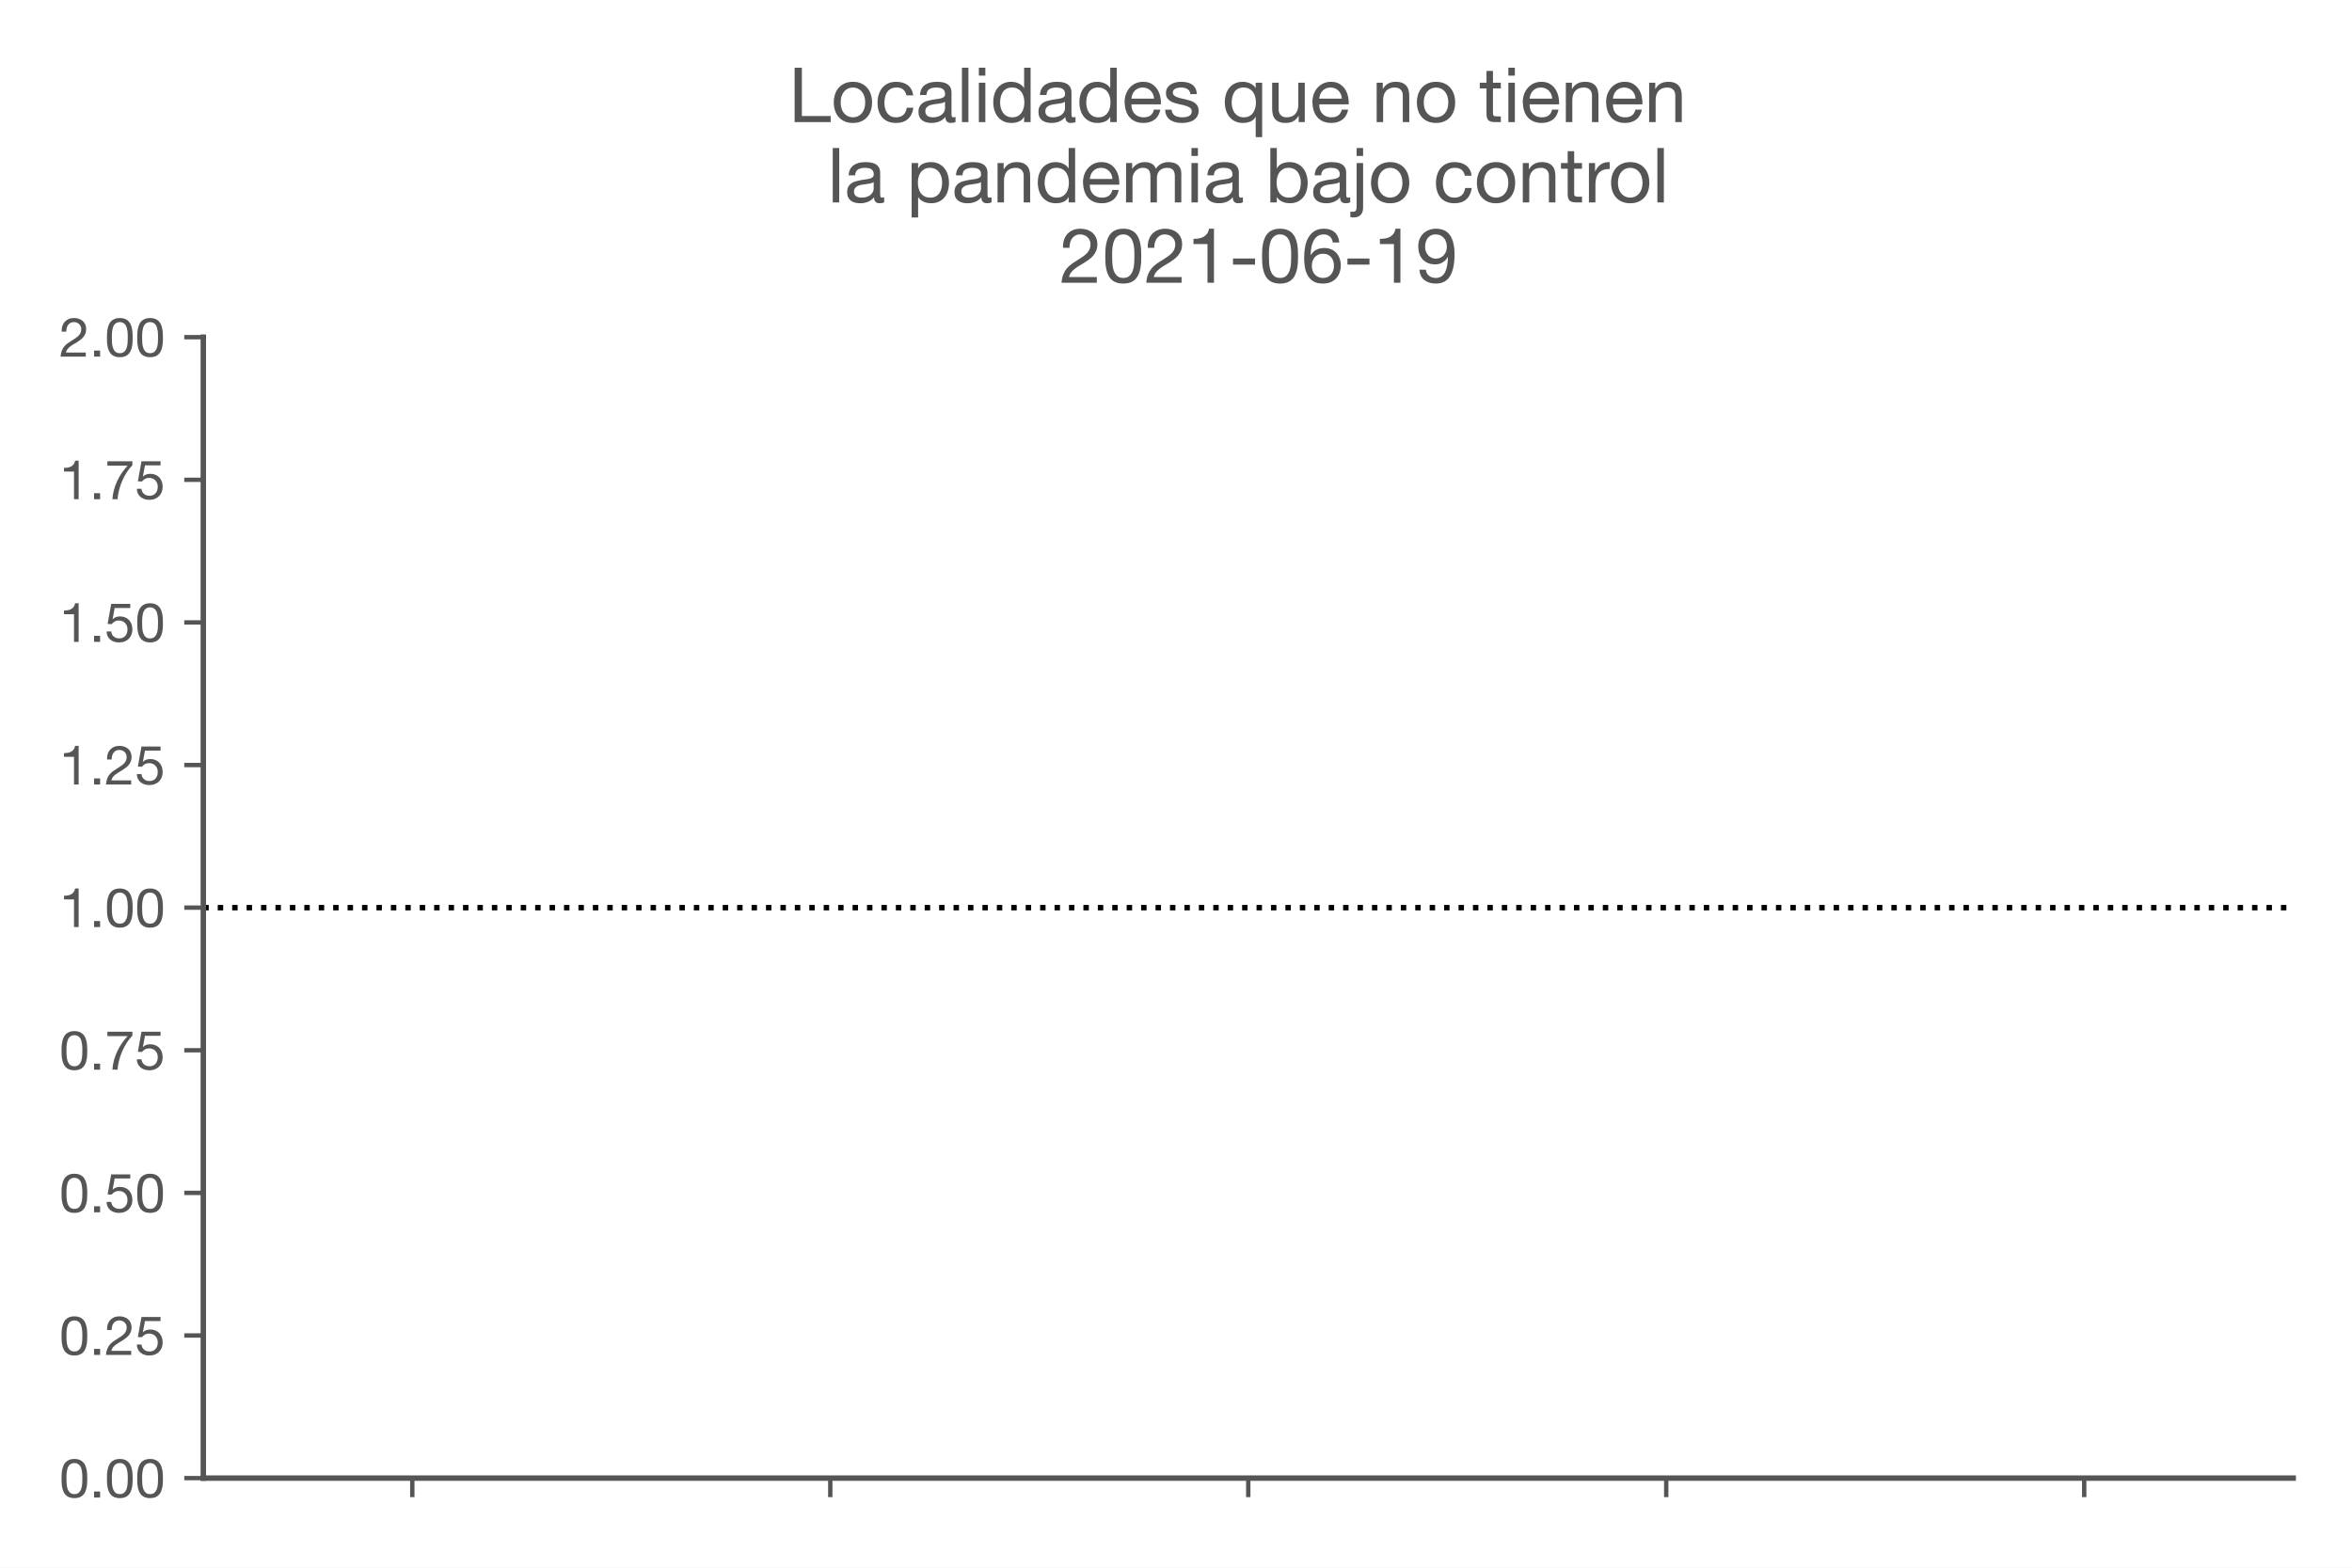
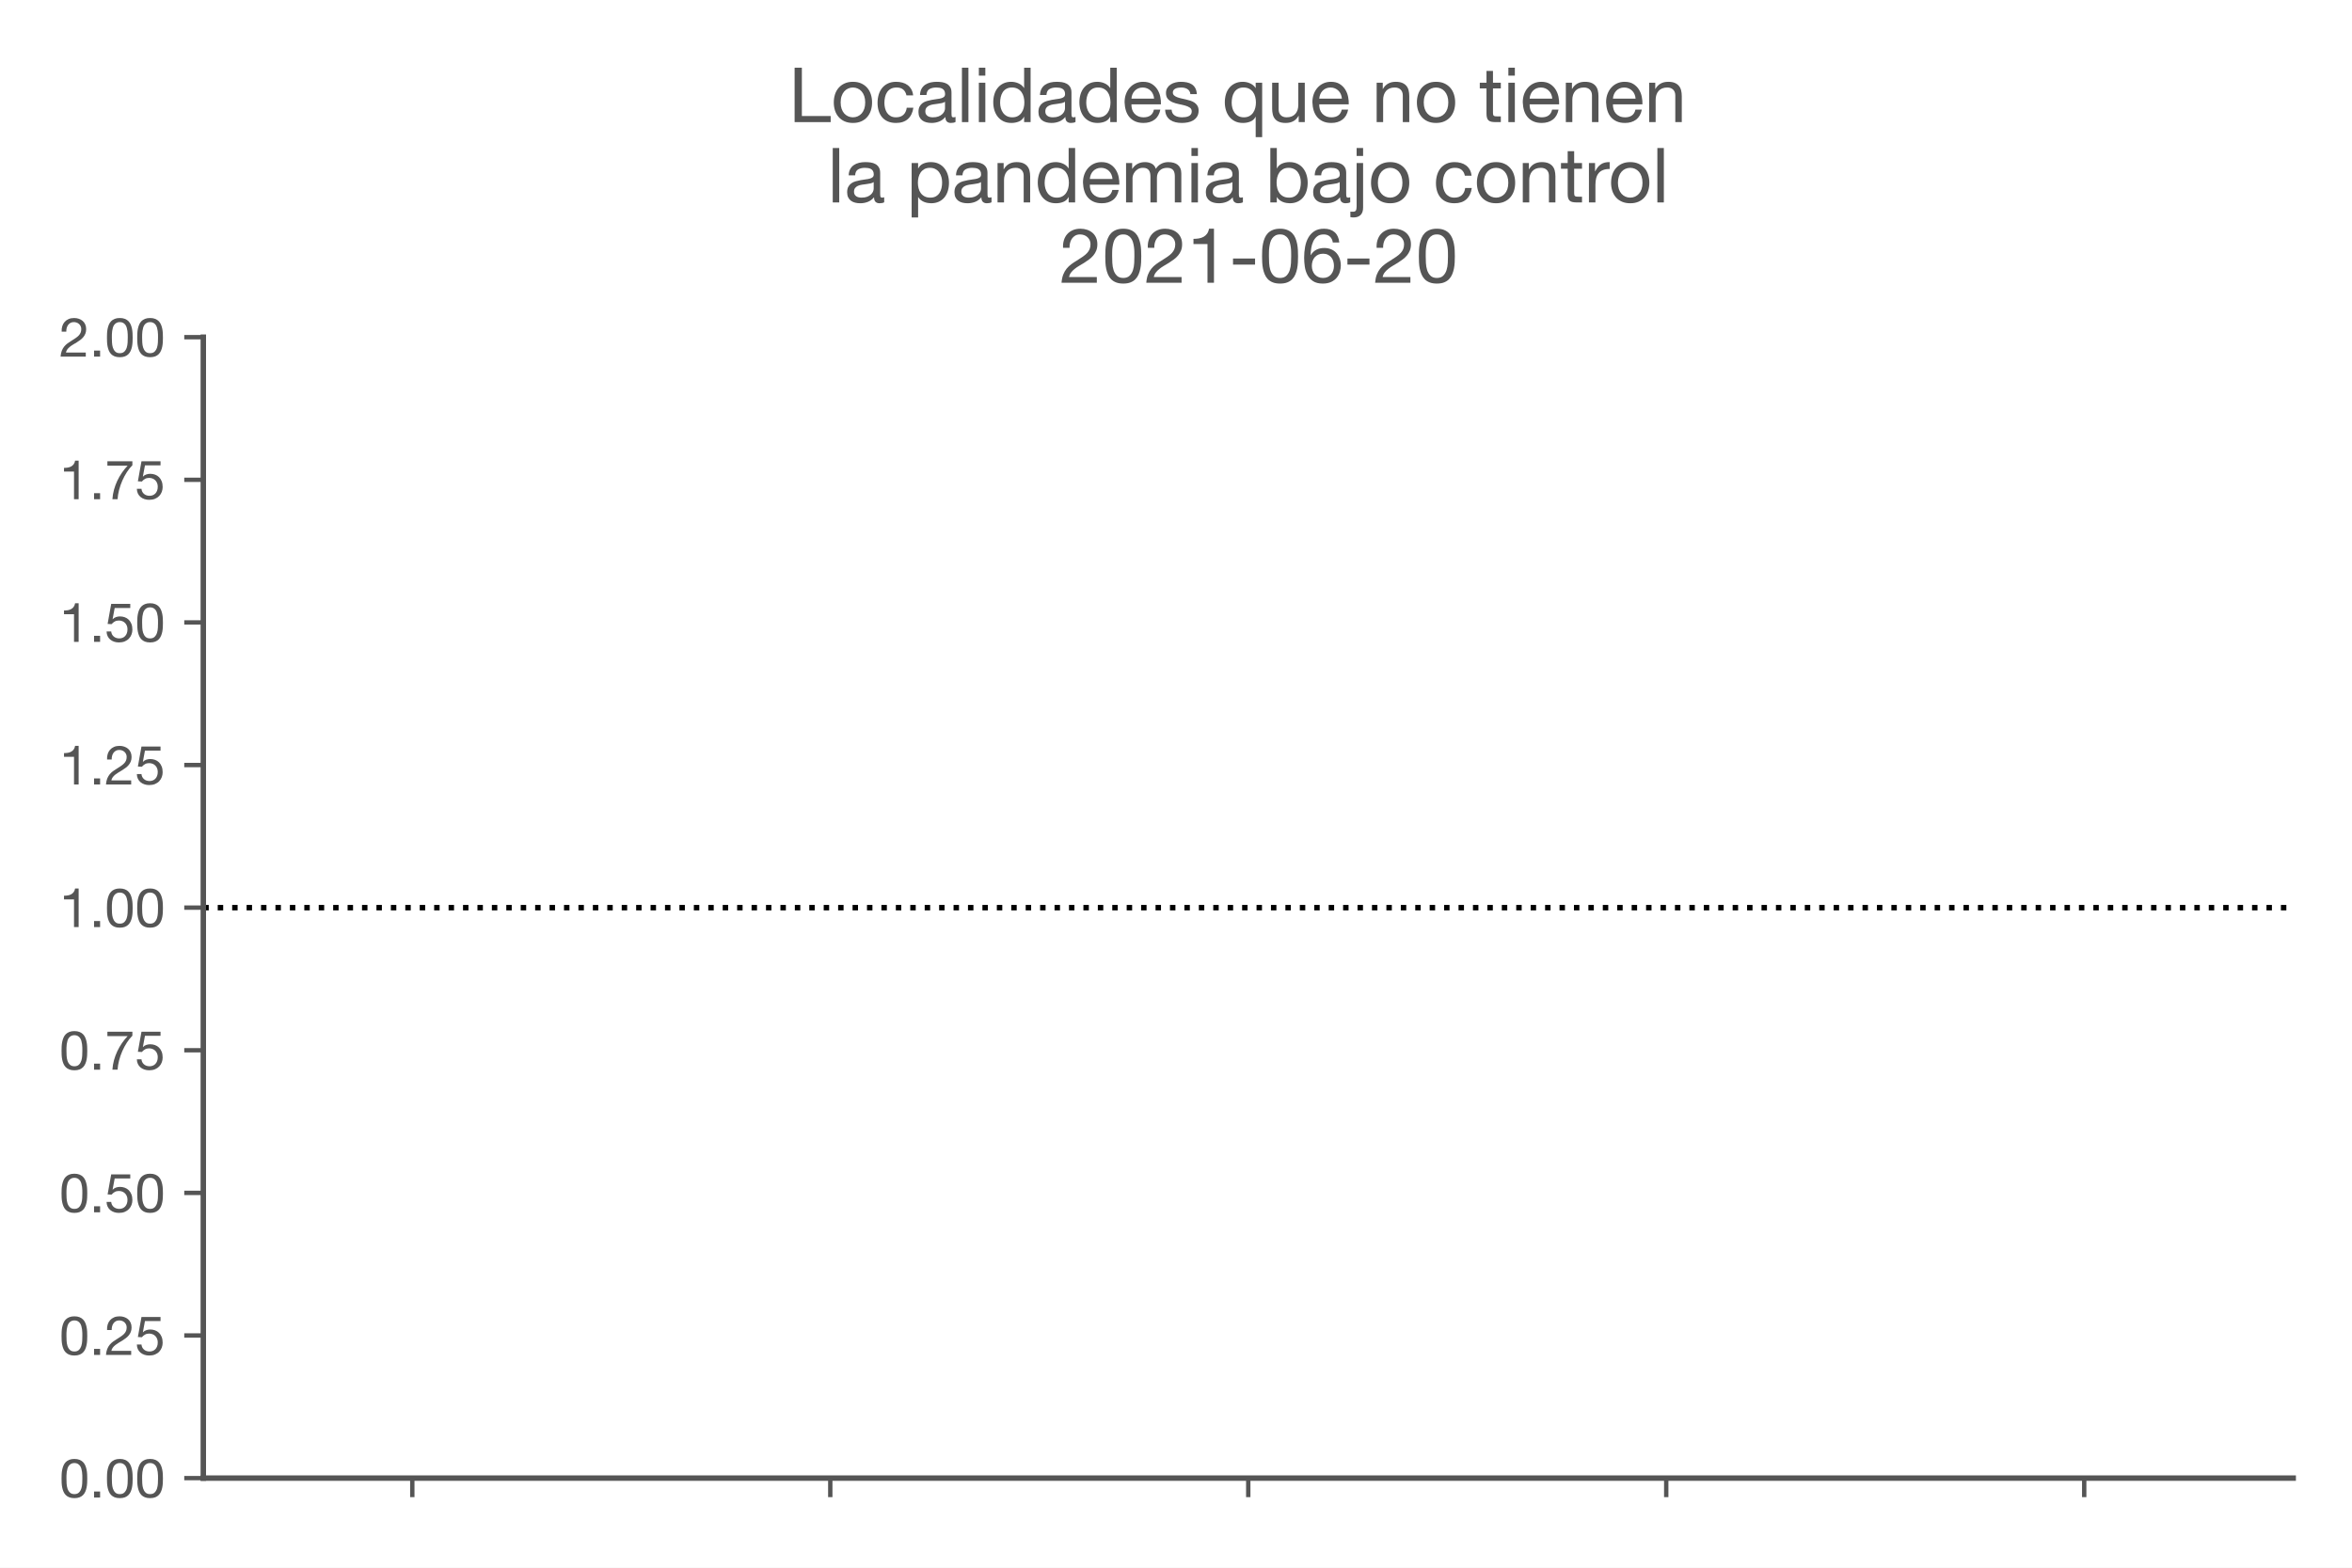
<svg xmlns="http://www.w3.org/2000/svg" xmlns:xlink="http://www.w3.org/1999/xlink" height="288pt" version="1.1" viewBox="0 0 432 288" width="432pt">
  <defs>
    <style type="text/css">*{stroke-linecap:butt;stroke-linejoin:round;}</style>
  </defs>
  <g id="figure_1">
    <g id="patch_1">
      <path d="M 0 288  L 432 288  L 432 0  L 0 0  z " style="fill:#ffffff;" />
    </g>
    <g id="axes_1">
      <g id="patch_2">
        <path d="M 37.343 271.543  L 421.2 271.543  L 421.2 61.943  L 37.343 61.943  z " style="fill:#ffffff;" />
      </g>
      <g id="matplotlib.axis_1">
        <g id="xtick_1">
          <g id="line2d_1">
            <defs>
-               <path d="M 0 0  L 0 3.5  " id="ma38b4e921c" style="stroke:#555555;stroke-width:0.8;" />
+               <path d="M 0 0  L 0 3.5  " id="m08e82fd170" style="stroke:#555555;stroke-width:0.8;" />
            </defs>
            <g>
-               <use style="fill:#555555;stroke:#555555;stroke-width:0.8;" x="75.729" xlink:href="#ma38b4e921c" y="271.543" />
+               <use style="fill:#555555;stroke:#555555;stroke-width:0.8;" x="75.729" xlink:href="#m08e82fd170" y="271.543" />
            </g>
          </g>
        </g>
        <g id="xtick_2">
          <g id="line2d_2">
            <g>
-               <use style="fill:#555555;stroke:#555555;stroke-width:0.8;" x="152.5" xlink:href="#ma38b4e921c" y="271.543" />
+               <use style="fill:#555555;stroke:#555555;stroke-width:0.8;" x="152.5" xlink:href="#m08e82fd170" y="271.543" />
            </g>
          </g>
        </g>
        <g id="xtick_3">
          <g id="line2d_3">
            <g>
-               <use style="fill:#555555;stroke:#555555;stroke-width:0.8;" x="229.271" xlink:href="#ma38b4e921c" y="271.543" />
+               <use style="fill:#555555;stroke:#555555;stroke-width:0.8;" x="229.271" xlink:href="#m08e82fd170" y="271.543" />
            </g>
          </g>
        </g>
        <g id="xtick_4">
          <g id="line2d_4">
            <g>
-               <use style="fill:#555555;stroke:#555555;stroke-width:0.8;" x="306.043" xlink:href="#ma38b4e921c" y="271.543" />
+               <use style="fill:#555555;stroke:#555555;stroke-width:0.8;" x="306.043" xlink:href="#m08e82fd170" y="271.543" />
            </g>
          </g>
        </g>
        <g id="xtick_5">
          <g id="line2d_5">
            <g>
-               <use style="fill:#555555;stroke:#555555;stroke-width:0.8;" x="382.814" xlink:href="#ma38b4e921c" y="271.543" />
+               <use style="fill:#555555;stroke:#555555;stroke-width:0.8;" x="382.814" xlink:href="#m08e82fd170" y="271.543" />
            </g>
          </g>
        </g>
      </g>
      <g id="matplotlib.axis_2">
        <g id="ytick_1">
          <g id="line2d_6">
            <defs>
-               <path d="M 0 0  L -3.5 0  " id="m9f43f89f27" style="stroke:#555555;stroke-width:0.8;" />
+               <path d="M 0 0  L -3.5 0  " id="meeccd63530" style="stroke:#555555;stroke-width:0.8;" />
            </defs>
            <g>
-               <use style="fill:#555555;stroke:#555555;stroke-width:0.8;" x="37.343" xlink:href="#m9f43f89f27" y="271.543" />
+               <use style="fill:#555555;stroke:#555555;stroke-width:0.8;" x="37.343" xlink:href="#meeccd63530" y="271.543" />
            </g>
          </g>
          <g id="text_1">
            <g style="fill:#555555;" transform="translate(10.88504 275.1132)scale(0.1 -0.1)">
              <defs>
                <path d="M 13.203 34.906  Q 13.203 37.5 13.25 40.641  Q 13.297 43.797 13.75 46.938  Q 14.203 50.094 15.047 53.094  Q 15.906 56.094 17.547 58.344  Q 19.203 60.594 21.703 62  Q 24.203 63.406 27.797 63.406  Q 31.406 63.406 33.906 62  Q 36.406 60.594 38.047 58.344  Q 39.703 56.094 40.547 53.094  Q 41.406 50.094 41.844 46.938  Q 42.297 43.797 42.344 40.641  Q 42.406 37.5 42.406 34.906  Q 42.406 30.906 42.156 25.953  Q 41.906 21 40.547 16.641  Q 39.203 12.297 36.203 9.297  Q 33.203 6.297 27.797 6.297  Q 22.406 6.297 19.406 9.297  Q 16.406 12.297 15.047 16.641  Q 13.703 21 13.453 25.953  Q 13.203 30.906 13.203 34.906  z M 4.203 34.797  Q 4.203 30.906 4.391 26.703  Q 4.594 22.5 5.391 18.5  Q 6.203 14.5 7.703 10.953  Q 9.203 7.406 11.797 4.703  Q 14.406 2 18.344 0.453  Q 22.297 -1.094 27.797 -1.094  Q 33.406 -1.094 37.297 0.453  Q 41.203 2 43.797 4.703  Q 46.406 7.406 47.906 10.953  Q 49.406 14.5 50.203 18.5  Q 51 22.5 51.203 26.703  Q 51.406 30.906 51.406 34.797  Q 51.406 38.703 51.203 42.891  Q 51 47.094 50.203 51.094  Q 49.406 55.094 47.906 58.688  Q 46.406 62.297 43.797 65  Q 41.203 67.703 37.25 69.297  Q 33.297 70.906 27.797 70.906  Q 22.297 70.906 18.344 69.297  Q 14.406 67.703 11.797 65  Q 9.203 62.297 7.703 58.688  Q 6.203 55.094 5.391 51.094  Q 4.594 47.094 4.391 42.891  Q 4.203 38.703 4.203 34.797  z " id="HelveticaNeue-48" />
                <path d="M 8.297 11.094  L 8.297 0  L 19.406 0  L 19.406 11.094  z " id="HelveticaNeue-46" />
              </defs>
              <use xlink:href="#HelveticaNeue-48" />
              <use x="55.6" xlink:href="#HelveticaNeue-46" />
              <use x="83.4" xlink:href="#HelveticaNeue-48" />
              <use x="139" xlink:href="#HelveticaNeue-48" />
            </g>
          </g>
        </g>
        <g id="ytick_2">
          <g id="line2d_7">
            <g>
-               <use style="fill:#555555;stroke:#555555;stroke-width:0.8;" x="37.343" xlink:href="#m9f43f89f27" y="245.343" />
+               <use style="fill:#555555;stroke:#555555;stroke-width:0.8;" x="37.343" xlink:href="#meeccd63530" y="245.343" />
            </g>
          </g>
          <g id="text_2">
            <g style="fill:#555555;" transform="translate(10.88504 248.9132)scale(0.1 -0.1)">
              <defs>
                <path d="M 4.406 45.797  L 12.906 45.797  Q 12.797 49 13.547 52.141  Q 14.297 55.297 16 57.797  Q 17.703 60.297 20.344 61.844  Q 23 63.406 26.703 63.406  Q 29.5 63.406 32 62.5  Q 34.5 61.594 36.344 59.891  Q 38.203 58.203 39.297 55.844  Q 40.406 53.5 40.406 50.594  Q 40.406 46.906 39.25 44.094  Q 38.094 41.297 35.844 38.891  Q 33.594 36.5 30.188 34.141  Q 26.797 31.797 22.297 29  Q 18.594 26.797 15.188 24.297  Q 11.797 21.797 9.094 18.5  Q 6.406 15.203 4.656 10.75  Q 2.906 6.297 2.406 0  L 48.703 0  L 48.703 7.5  L 12.297 7.5  Q 12.906 10.797 14.844 13.344  Q 16.797 15.906 19.547 18.094  Q 22.297 20.297 25.594 22.25  Q 28.906 24.203 32.203 26.203  Q 35.5 28.297 38.594 30.594  Q 41.703 32.906 44.094 35.75  Q 46.5 38.594 47.953 42.188  Q 49.406 45.797 49.406 50.5  Q 49.406 55.5 47.656 59.297  Q 45.906 63.094 42.906 65.641  Q 39.906 68.203 35.844 69.547  Q 31.797 70.906 27.203 70.906  Q 21.594 70.906 17.188 69  Q 12.797 67.094 9.844 63.75  Q 6.906 60.406 5.5 55.797  Q 4.094 51.203 4.406 45.797  z " id="HelveticaNeue-50" />
                <path d="M 47 62.203  L 47 69.703  L 12 69.703  L 5.406 32.906  L 12.703 32.5  Q 15.203 35.5 18.453 37.344  Q 21.703 39.203 25.906 39.203  Q 29.5 39.203 32.453 38  Q 35.406 36.797 37.5 34.641  Q 39.594 32.5 40.75 29.547  Q 41.906 26.594 41.906 23.094  Q 41.906 18.906 40.703 15.75  Q 39.5 12.594 37.453 10.5  Q 35.406 8.406 32.656 7.344  Q 29.906 6.297 26.906 6.297  Q 23.703 6.297 21.047 7.25  Q 18.406 8.203 16.453 9.953  Q 14.5 11.703 13.344 14.047  Q 12.203 16.406 12 19.094  L 3.5 19.094  Q 3.594 14.297 5.391 10.5  Q 7.203 6.703 10.297 4.141  Q 13.406 1.594 17.453 0.25  Q 21.5 -1.094 26.094 -1.094  Q 32.297 -1.094 36.938 0.844  Q 41.594 2.797 44.688 6.094  Q 47.797 9.406 49.344 13.656  Q 50.906 17.906 50.906 22.406  Q 50.906 28.5 49.094 33.047  Q 47.297 37.594 44.188 40.641  Q 41.094 43.703 36.891 45.203  Q 32.703 46.703 28 46.703  Q 24.406 46.703 20.75 45.453  Q 17.094 44.203 14.797 41.594  L 14.594 41.797  L 18.406 62.203  z " id="HelveticaNeue-53" />
              </defs>
              <use xlink:href="#HelveticaNeue-48" />
              <use x="55.6" xlink:href="#HelveticaNeue-46" />
              <use x="83.4" xlink:href="#HelveticaNeue-50" />
              <use x="139" xlink:href="#HelveticaNeue-53" />
            </g>
          </g>
        </g>
        <g id="ytick_3">
          <g id="line2d_8">
            <g>
-               <use style="fill:#555555;stroke:#555555;stroke-width:0.8;" x="37.343" xlink:href="#m9f43f89f27" y="219.143" />
+               <use style="fill:#555555;stroke:#555555;stroke-width:0.8;" x="37.343" xlink:href="#meeccd63530" y="219.143" />
            </g>
          </g>
          <g id="text_3">
            <g style="fill:#555555;" transform="translate(10.88504 222.7132)scale(0.1 -0.1)">
              <use xlink:href="#HelveticaNeue-48" />
              <use x="55.6" xlink:href="#HelveticaNeue-46" />
              <use x="83.4" xlink:href="#HelveticaNeue-53" />
              <use x="139" xlink:href="#HelveticaNeue-48" />
            </g>
          </g>
        </g>
        <g id="ytick_4">
          <g id="line2d_9">
            <g>
-               <use style="fill:#555555;stroke:#555555;stroke-width:0.8;" x="37.343" xlink:href="#m9f43f89f27" y="192.943" />
+               <use style="fill:#555555;stroke:#555555;stroke-width:0.8;" x="37.343" xlink:href="#meeccd63530" y="192.943" />
            </g>
          </g>
          <g id="text_4">
            <g style="fill:#555555;" transform="translate(10.88504 196.5132)scale(0.1 -0.1)">
              <defs>
                <path d="M 50.906 62.406  L 50.906 69.703  L 5 69.703  L 5 61.703  L 42.203 61.703  Q 36.594 55.797 31.75 48.797  Q 26.906 41.797 23.203 33.938  Q 19.5 26.094 17.141 17.547  Q 14.797 9 14.203 0  L 23.703 0  Q 24.203 8.297 26.5 17.094  Q 28.797 25.906 32.438 34.203  Q 36.094 42.5 40.797 49.797  Q 45.5 57.094 50.906 62.406  z " id="HelveticaNeue-55" />
              </defs>
              <use xlink:href="#HelveticaNeue-48" />
              <use x="55.6" xlink:href="#HelveticaNeue-46" />
              <use x="83.4" xlink:href="#HelveticaNeue-55" />
              <use x="139" xlink:href="#HelveticaNeue-53" />
            </g>
          </g>
        </g>
        <g id="ytick_5">
          <g id="line2d_10">
            <g>
-               <use style="fill:#555555;stroke:#555555;stroke-width:0.8;" x="37.343" xlink:href="#m9f43f89f27" y="166.743" />
+               <use style="fill:#555555;stroke:#555555;stroke-width:0.8;" x="37.343" xlink:href="#meeccd63530" y="166.743" />
            </g>
          </g>
          <g id="text_5">
            <g style="fill:#555555;" transform="translate(10.88504 170.3132)scale(0.1 -0.1)">
              <defs>
                <path d="M 35.594 0  L 35.594 70.906  L 29.094 70.906  Q 28.406 66.906 26.5 64.297  Q 24.594 61.703 21.844 60.203  Q 19.094 58.703 15.688 58.141  Q 12.297 57.594 8.703 57.594  L 8.703 50.797  L 27.094 50.797  L 27.094 0  z " id="HelveticaNeue-49" />
              </defs>
              <use xlink:href="#HelveticaNeue-49" />
              <use x="55.6" xlink:href="#HelveticaNeue-46" />
              <use x="83.4" xlink:href="#HelveticaNeue-48" />
              <use x="139" xlink:href="#HelveticaNeue-48" />
            </g>
          </g>
        </g>
        <g id="ytick_6">
          <g id="line2d_11">
            <g>
-               <use style="fill:#555555;stroke:#555555;stroke-width:0.8;" x="37.343" xlink:href="#m9f43f89f27" y="140.543" />
+               <use style="fill:#555555;stroke:#555555;stroke-width:0.8;" x="37.343" xlink:href="#meeccd63530" y="140.543" />
            </g>
          </g>
          <g id="text_6">
            <g style="fill:#555555;" transform="translate(10.88504 144.1132)scale(0.1 -0.1)">
              <use xlink:href="#HelveticaNeue-49" />
              <use x="55.6" xlink:href="#HelveticaNeue-46" />
              <use x="83.4" xlink:href="#HelveticaNeue-50" />
              <use x="139" xlink:href="#HelveticaNeue-53" />
            </g>
          </g>
        </g>
        <g id="ytick_7">
          <g id="line2d_12">
            <g>
-               <use style="fill:#555555;stroke:#555555;stroke-width:0.8;" x="37.343" xlink:href="#m9f43f89f27" y="114.343" />
+               <use style="fill:#555555;stroke:#555555;stroke-width:0.8;" x="37.343" xlink:href="#meeccd63530" y="114.343" />
            </g>
          </g>
          <g id="text_7">
            <g style="fill:#555555;" transform="translate(10.88504 117.9132)scale(0.1 -0.1)">
              <use xlink:href="#HelveticaNeue-49" />
              <use x="55.6" xlink:href="#HelveticaNeue-46" />
              <use x="83.4" xlink:href="#HelveticaNeue-53" />
              <use x="139" xlink:href="#HelveticaNeue-48" />
            </g>
          </g>
        </g>
        <g id="ytick_8">
          <g id="line2d_13">
            <g>
-               <use style="fill:#555555;stroke:#555555;stroke-width:0.8;" x="37.343" xlink:href="#m9f43f89f27" y="88.143" />
+               <use style="fill:#555555;stroke:#555555;stroke-width:0.8;" x="37.343" xlink:href="#meeccd63530" y="88.143" />
            </g>
          </g>
          <g id="text_8">
            <g style="fill:#555555;" transform="translate(10.88504 91.71317)scale(0.1 -0.1)">
              <use xlink:href="#HelveticaNeue-49" />
              <use x="55.6" xlink:href="#HelveticaNeue-46" />
              <use x="83.4" xlink:href="#HelveticaNeue-55" />
              <use x="139" xlink:href="#HelveticaNeue-53" />
            </g>
          </g>
        </g>
        <g id="ytick_9">
          <g id="line2d_14">
            <g>
-               <use style="fill:#555555;stroke:#555555;stroke-width:0.8;" x="37.343" xlink:href="#m9f43f89f27" y="61.943" />
+               <use style="fill:#555555;stroke:#555555;stroke-width:0.8;" x="37.343" xlink:href="#meeccd63530" y="61.943" />
            </g>
          </g>
          <g id="text_9">
            <g style="fill:#555555;" transform="translate(10.88504 65.51317)scale(0.1 -0.1)">
              <use xlink:href="#HelveticaNeue-50" />
              <use x="55.6" xlink:href="#HelveticaNeue-46" />
              <use x="83.4" xlink:href="#HelveticaNeue-48" />
              <use x="139" xlink:href="#HelveticaNeue-48" />
            </g>
          </g>
        </g>
      </g>
      <g id="LineCollection_1" />
      <g id="line2d_15">
-         <path clip-path="url(#pb9d3df0c48)" d="M 37.343 166.743  L 421.2 166.743  " style="fill:none;stroke:#000000;stroke-dasharray:1,1.65;stroke-dashoffset:0;" />
+         <path clip-path="url(#p99b76253b1)" d="M 37.343 166.743  L 421.2 166.743  " style="fill:none;stroke:#000000;stroke-dasharray:1,1.65;stroke-dashoffset:0;" />
      </g>
      <g id="patch_3">
        <path d="M 37.343 271.543  L 37.343 61.943  " style="fill:none;stroke:#555555;stroke-linecap:square;stroke-linejoin:miter;" />
      </g>
      <g id="patch_4">
        <path d="M 37.343 271.543  L 421.2 271.543  " style="fill:none;stroke:#555555;stroke-linecap:square;stroke-linejoin:miter;" />
      </g>
      <g id="text_10">
        <g style="fill:#555555;" transform="translate(144.8591 22.43348)scale(0.14 -0.14)">
          <defs>
            <path d="M 7.797 71.406  L 7.797 0  L 55.094 0  L 55.094 8  L 17.297 8  L 17.297 71.406  z " id="HelveticaNeue-76" />
            <path d="M 12.594 25.797  Q 12.594 30.5 13.844 34.141  Q 15.094 37.797 17.297 40.297  Q 19.5 42.797 22.453 44.094  Q 25.406 45.406 28.703 45.406  Q 32 45.406 34.953 44.094  Q 37.906 42.797 40.094 40.297  Q 42.297 37.797 43.547 34.141  Q 44.797 30.5 44.797 25.797  Q 44.797 21.094 43.547 17.438  Q 42.297 13.797 40.094 11.344  Q 37.906 8.906 34.953 7.594  Q 32 6.297 28.703 6.297  Q 25.406 6.297 22.453 7.594  Q 19.5 8.906 17.297 11.344  Q 15.094 13.797 13.844 17.438  Q 12.594 21.094 12.594 25.797  z M 3.594 25.797  Q 3.594 20.094 5.188 15.188  Q 6.797 10.297 10 6.641  Q 13.203 3 17.891 0.953  Q 22.594 -1.094 28.703 -1.094  Q 34.906 -1.094 39.547 0.953  Q 44.203 3 47.391 6.641  Q 50.594 10.297 52.188 15.188  Q 53.797 20.094 53.797 25.797  Q 53.797 31.5 52.188 36.453  Q 50.594 41.406 47.391 45.047  Q 44.203 48.703 39.547 50.797  Q 34.906 52.906 28.703 52.906  Q 22.594 52.906 17.891 50.797  Q 13.203 48.703 10 45.047  Q 6.797 41.406 5.188 36.453  Q 3.594 31.5 3.594 25.797  z " id="HelveticaNeue-111" />
            <path d="M 41.5 35.094  L 50.297 35.094  Q 49.797 39.703 47.891 43.047  Q 46 46.406 43.047 48.594  Q 40.094 50.797 36.25 51.844  Q 32.406 52.906 28 52.906  Q 21.906 52.906 17.297 50.75  Q 12.703 48.594 9.641 44.844  Q 6.594 41.094 5.094 36.047  Q 3.594 31 3.594 25.203  Q 3.594 19.406 5.141 14.547  Q 6.703 9.703 9.75 6.203  Q 12.797 2.703 17.344 0.797  Q 21.906 -1.094 27.797 -1.094  Q 37.703 -1.094 43.453 4.094  Q 49.203 9.297 50.594 18.906  L 41.906 18.906  Q 41.094 12.906 37.547 9.594  Q 34 6.297 27.703 6.297  Q 23.703 6.297 20.797 7.891  Q 17.906 9.5 16.094 12.141  Q 14.297 14.797 13.438 18.188  Q 12.594 21.594 12.594 25.203  Q 12.594 29.094 13.391 32.75  Q 14.203 36.406 16.047 39.203  Q 17.906 42 21 43.703  Q 24.094 45.406 28.703 45.406  Q 34.094 45.406 37.297 42.703  Q 40.5 40 41.5 35.094  z " id="HelveticaNeue-99" />
            <path d="M 52.203 0.203  Q 50 -1.094 46.094 -1.094  Q 42.797 -1.094 40.844 0.75  Q 38.906 2.594 38.906 6.797  Q 35.406 2.594 30.75 0.75  Q 26.094 -1.094 20.703 -1.094  Q 17.203 -1.094 14.047 -0.297  Q 10.906 0.5 8.594 2.203  Q 6.297 3.906 4.938 6.656  Q 3.594 9.406 3.594 13.297  Q 3.594 17.703 5.094 20.5  Q 6.594 23.297 9.047 25.047  Q 11.5 26.797 14.641 27.688  Q 17.797 28.594 21.094 29.203  Q 24.594 29.906 27.75 30.25  Q 30.906 30.594 33.297 31.25  Q 35.703 31.906 37.094 33.156  Q 38.5 34.406 38.5 36.797  Q 38.5 39.594 37.453 41.297  Q 36.406 43 34.75 43.891  Q 33.094 44.797 31.047 45.094  Q 29 45.406 27 45.406  Q 21.594 45.406 18 43.344  Q 14.406 41.297 14.094 35.594  L 5.594 35.594  Q 5.797 40.406 7.594 43.703  Q 9.406 47 12.406 49.047  Q 15.406 51.094 19.25 52  Q 23.094 52.906 27.5 52.906  Q 31 52.906 34.453 52.406  Q 37.906 51.906 40.703 50.344  Q 43.5 48.797 45.203 46  Q 46.906 43.203 46.906 38.703  L 46.906 12.094  Q 46.906 9.094 47.25 7.688  Q 47.594 6.297 49.594 6.297  Q 50.703 6.297 52.203 6.797  z M 38.406 26.703  Q 36.797 25.5 34.188 24.953  Q 31.594 24.406 28.75 24.047  Q 25.906 23.703 23 23.25  Q 20.094 22.797 17.797 21.797  Q 15.5 20.797 14.047 18.938  Q 12.594 17.094 12.594 13.906  Q 12.594 11.797 13.438 10.344  Q 14.297 8.906 15.641 8  Q 17 7.094 18.797 6.688  Q 20.594 6.297 22.594 6.297  Q 26.797 6.297 29.797 7.438  Q 32.797 8.594 34.688 10.344  Q 36.594 12.094 37.5 14.141  Q 38.406 16.203 38.406 18  z " id="HelveticaNeue-97" />
            <path d="M 6.906 71.406  L 6.906 0  L 15.406 0  L 15.406 71.406  z " id="HelveticaNeue-108" />
            <path d="M 15.406 61  L 15.406 71.406  L 6.906 71.406  L 6.906 61  z M 6.906 51.703  L 6.906 0  L 15.406 0  L 15.406 51.703  z " id="HelveticaNeue-105" />
            <path d="M 12.594 25.406  Q 12.594 29.203 13.391 32.797  Q 14.203 36.406 16 39.203  Q 17.797 42 20.797 43.703  Q 23.797 45.406 28.094 45.406  Q 32.5 45.406 35.594 43.75  Q 38.703 42.094 40.641 39.391  Q 42.594 36.703 43.5 33.141  Q 44.406 29.594 44.406 25.797  Q 44.406 22.203 43.547 18.703  Q 42.703 15.203 40.797 12.453  Q 38.906 9.703 35.906 8  Q 32.906 6.297 28.594 6.297  Q 24.5 6.297 21.453 7.891  Q 18.406 9.5 16.453 12.203  Q 14.5 14.906 13.547 18.344  Q 12.594 21.797 12.594 25.406  z M 52.594 0  L 52.594 71.406  L 44.094 71.406  L 44.094 44.797  L 43.906 44.797  Q 42.5 47.094 40.453 48.641  Q 38.406 50.203 36.094 51.141  Q 33.797 52.094 31.5 52.5  Q 29.203 52.906 27.203 52.906  Q 21.297 52.906 16.844 50.75  Q 12.406 48.594 9.453 44.938  Q 6.5 41.297 5.047 36.391  Q 3.594 31.5 3.594 26  Q 3.594 20.5 5.094 15.594  Q 6.594 10.703 9.547 7  Q 12.5 3.297 16.953 1.094  Q 21.406 -1.094 27.406 -1.094  Q 32.797 -1.094 37.297 0.797  Q 41.797 2.703 43.906 7  L 44.094 7  L 44.094 0  z " id="HelveticaNeue-100" />
            <path d="M 42.297 30.797  L 12.594 30.797  Q 12.797 33.797 13.891 36.438  Q 15 39.094 16.891 41.094  Q 18.797 43.094 21.438 44.25  Q 24.094 45.406 27.406 45.406  Q 30.594 45.406 33.25 44.25  Q 35.906 43.094 37.844 41.141  Q 39.797 39.203 40.938 36.5  Q 42.094 33.797 42.297 30.797  z M 50.5 16.406  L 42.094 16.406  Q 41 11.297 37.547 8.797  Q 34.094 6.297 28.703 6.297  Q 24.5 6.297 21.391 7.688  Q 18.297 9.094 16.297 11.438  Q 14.297 13.797 13.391 16.844  Q 12.5 19.906 12.594 23.297  L 51.297 23.297  Q 51.5 28 50.453 33.203  Q 49.406 38.406 46.656 42.797  Q 43.906 47.203 39.344 50.047  Q 34.797 52.906 27.906 52.906  Q 22.594 52.906 18.141 50.906  Q 13.703 48.906 10.453 45.297  Q 7.203 41.703 5.391 36.797  Q 3.594 31.906 3.594 26  Q 3.797 20.094 5.344 15.094  Q 6.906 10.094 10 6.5  Q 13.094 2.906 17.641 0.906  Q 22.203 -1.094 28.406 -1.094  Q 37.203 -1.094 43 3.297  Q 48.797 7.703 50.5 16.406  z " id="HelveticaNeue-101" />
            <path d="M 11.594 16.297  L 3.094 16.297  Q 3.297 11.5 5.094 8.141  Q 6.906 4.797 9.906 2.75  Q 12.906 0.703 16.797 -0.188  Q 20.703 -1.094 25 -1.094  Q 28.906 -1.094 32.844 -0.344  Q 36.797 0.406 39.938 2.297  Q 43.094 4.203 45.047 7.297  Q 47 10.406 47 15.094  Q 47 18.797 45.547 21.297  Q 44.094 23.797 41.75 25.438  Q 39.406 27.094 36.344 28.094  Q 33.297 29.094 30.094 29.797  Q 27.094 30.5 24.094 31.141  Q 21.094 31.797 18.688 32.75  Q 16.297 33.703 14.75 35.141  Q 13.203 36.594 13.203 38.797  Q 13.203 40.797 14.203 42.047  Q 15.203 43.297 16.797 44.047  Q 18.406 44.797 20.344 45.094  Q 22.297 45.406 24.203 45.406  Q 26.297 45.406 28.344 44.953  Q 30.406 44.5 32.094 43.5  Q 33.797 42.5 34.891 40.844  Q 36 39.203 36.203 36.703  L 44.703 36.703  Q 44.406 41.406 42.703 44.547  Q 41 47.703 38.141 49.547  Q 35.297 51.406 31.594 52.156  Q 27.906 52.906 23.5 52.906  Q 20.094 52.906 16.641 52.047  Q 13.203 51.203 10.453 49.453  Q 7.703 47.703 5.953 44.891  Q 4.203 42.094 4.203 38.203  Q 4.203 33.203 6.703 30.391  Q 9.203 27.594 12.953 26.047  Q 16.703 24.5 21.094 23.641  Q 25.5 22.797 29.25 21.75  Q 33 20.703 35.5 19  Q 38 17.297 38 14  Q 38 11.594 36.797 10.047  Q 35.594 8.5 33.75 7.703  Q 31.906 6.906 29.703 6.594  Q 27.5 6.297 25.5 6.297  Q 22.906 6.297 20.453 6.797  Q 18 7.297 16.047 8.438  Q 14.094 9.594 12.891 11.547  Q 11.703 13.5 11.594 16.297  z " id="HelveticaNeue-115" />
            <path id="HelveticaNeue-32" />
            <path d="M 12.594 25.406  Q 12.594 29.203 13.391 32.797  Q 14.203 36.406 16 39.203  Q 17.797 42 20.797 43.703  Q 23.797 45.406 28.094 45.406  Q 32.5 45.406 35.594 43.75  Q 38.703 42.094 40.641 39.391  Q 42.594 36.703 43.5 33.141  Q 44.406 29.594 44.406 25.797  Q 44.406 22.203 43.547 18.703  Q 42.703 15.203 40.797 12.453  Q 38.906 9.703 35.906 8  Q 32.906 6.297 28.594 6.297  Q 24.5 6.297 21.453 7.891  Q 18.406 9.5 16.453 12.203  Q 14.5 14.906 13.547 18.344  Q 12.594 21.797 12.594 25.406  z M 52.594 -19.703  L 52.594 51.703  L 44.094 51.703  L 44.094 44.797  L 43.906 44.797  Q 42.5 47.094 40.453 48.641  Q 38.406 50.203 36.094 51.141  Q 33.797 52.094 31.5 52.5  Q 29.203 52.906 27.203 52.906  Q 21.297 52.906 16.844 50.75  Q 12.406 48.594 9.453 44.938  Q 6.5 41.297 5.047 36.391  Q 3.594 31.5 3.594 26  Q 3.594 20.5 5.094 15.594  Q 6.594 10.703 9.547 7  Q 12.5 3.297 16.953 1.094  Q 21.406 -1.094 27.406 -1.094  Q 32.797 -1.094 37.297 0.797  Q 41.797 2.703 43.906 7  L 44.094 7  L 44.094 -19.703  z " id="HelveticaNeue-113" />
            <path d="M 49.203 0  L 49.203 51.703  L 40.703 51.703  L 40.703 22.5  Q 40.703 19 39.75 16.047  Q 38.797 13.094 36.891 10.891  Q 35 8.703 32.141 7.5  Q 29.297 6.297 25.406 6.297  Q 20.5 6.297 17.703 9.094  Q 14.906 11.906 14.906 16.703  L 14.906 51.703  L 6.406 51.703  L 6.406 17.703  Q 6.406 13.5 7.25 10.047  Q 8.094 6.594 10.188 4.094  Q 12.297 1.594 15.688 0.25  Q 19.094 -1.094 24.203 -1.094  Q 29.906 -1.094 34.094 1.156  Q 38.297 3.406 41 8.203  L 41.203 8.203  L 41.203 0  z " id="HelveticaNeue-117" />
            <path d="M 6.406 51.703  L 6.406 0  L 14.906 0  L 14.906 29.203  Q 14.906 32.703 15.844 35.641  Q 16.797 38.594 18.688 40.797  Q 20.594 43 23.438 44.203  Q 26.297 45.406 30.203 45.406  Q 35.094 45.406 37.891 42.594  Q 40.703 39.797 40.703 35  L 40.703 0  L 49.203 0  L 49.203 34  Q 49.203 38.203 48.344 41.641  Q 47.5 45.094 45.391 47.594  Q 43.297 50.094 39.891 51.5  Q 36.5 52.906 31.406 52.906  Q 19.906 52.906 14.594 43.5  L 14.406 43.5  L 14.406 51.703  z " id="HelveticaNeue-110" />
            <path d="M 18.203 51.703  L 18.203 67.203  L 9.703 67.203  L 9.703 51.703  L 0.906 51.703  L 0.906 44.203  L 9.703 44.203  L 9.703 11.297  Q 9.703 7.703 10.391 5.5  Q 11.094 3.297 12.547 2.094  Q 14 0.906 16.344 0.453  Q 18.703 0 22 0  L 28.5 0  L 28.5 7.5  L 24.594 7.5  Q 22.594 7.5 21.344 7.641  Q 20.094 7.797 19.391 8.297  Q 18.703 8.797 18.453 9.688  Q 18.203 10.594 18.203 12.094  L 18.203 44.203  L 28.5 44.203  L 28.5 51.703  z " id="HelveticaNeue-116" />
          </defs>
          <use xlink:href="#HelveticaNeue-76" />
          <use x="55.6" xlink:href="#HelveticaNeue-111" />
          <use x="113" xlink:href="#HelveticaNeue-99" />
          <use x="166.7" xlink:href="#HelveticaNeue-97" />
          <use x="220.4" xlink:href="#HelveticaNeue-108" />
          <use x="242.6" xlink:href="#HelveticaNeue-105" />
          <use x="264.8" xlink:href="#HelveticaNeue-100" />
          <use x="324.1" xlink:href="#HelveticaNeue-97" />
          <use x="377.8" xlink:href="#HelveticaNeue-100" />
          <use x="437.1" xlink:href="#HelveticaNeue-101" />
          <use x="490.8" xlink:href="#HelveticaNeue-115" />
          <use x="540.8" xlink:href="#HelveticaNeue-32" />
          <use x="568.6" xlink:href="#HelveticaNeue-113" />
          <use x="627.9" xlink:href="#HelveticaNeue-117" />
          <use x="683.5" xlink:href="#HelveticaNeue-101" />
          <use x="737.2" xlink:href="#HelveticaNeue-32" />
          <use x="765" xlink:href="#HelveticaNeue-110" />
          <use x="820.6" xlink:href="#HelveticaNeue-111" />
          <use x="878" xlink:href="#HelveticaNeue-32" />
          <use x="905.8" xlink:href="#HelveticaNeue-116" />
          <use x="937.3" xlink:href="#HelveticaNeue-105" />
          <use x="959.5" xlink:href="#HelveticaNeue-101" />
          <use x="1013.2" xlink:href="#HelveticaNeue-110" />
          <use x="1068.8" xlink:href="#HelveticaNeue-101" />
          <use x="1122.5" xlink:href="#HelveticaNeue-110" />
          <use x="1178.1" xlink:href="#HelveticaNeue-32" />
        </g>
        <g style="fill:#555555;" transform="translate(148.0955 37.18817)scale(0.14 -0.14)">
          <defs>
            <path d="M 6.703 51.703  L 6.703 -19.703  L 15.203 -19.703  L 15.203 6.906  L 15.406 6.906  Q 16.797 4.594 18.844 3.047  Q 20.906 1.5 23.203 0.594  Q 25.5 -0.297 27.844 -0.688  Q 30.203 -1.094 32.094 -1.094  Q 38 -1.094 42.453 1  Q 46.906 3.094 49.844 6.75  Q 52.797 10.406 54.25 15.297  Q 55.703 20.203 55.703 25.703  Q 55.703 31.203 54.203 36.094  Q 52.703 41 49.75 44.75  Q 46.797 48.5 42.344 50.703  Q 37.906 52.906 31.906 52.906  Q 26.5 52.906 22 50.953  Q 17.5 49 15.406 44.703  L 15.203 44.703  L 15.203 51.703  z M 46.703 26.297  Q 46.703 22.5 45.891 18.891  Q 45.094 15.297 43.297 12.5  Q 41.5 9.703 38.547 8  Q 35.594 6.297 31.203 6.297  Q 26.797 6.297 23.688 7.938  Q 20.594 9.594 18.641 12.297  Q 16.703 15 15.797 18.547  Q 14.906 22.094 14.906 25.906  Q 14.906 29.5 15.75 33  Q 16.594 36.5 18.5 39.25  Q 20.406 42 23.406 43.703  Q 26.406 45.406 30.703 45.406  Q 34.797 45.406 37.844 43.797  Q 40.906 42.203 42.844 39.5  Q 44.797 36.797 45.75 33.344  Q 46.703 29.906 46.703 26.297  z " id="HelveticaNeue-112" />
            <path d="M 6.406 51.703  L 6.406 0  L 14.906 0  L 14.906 32.203  Q 14.906 33.703 15.656 35.953  Q 16.406 38.203 18.047 40.297  Q 19.703 42.406 22.344 43.906  Q 25 45.406 28.703 45.406  Q 31.594 45.406 33.438 44.547  Q 35.297 43.703 36.391 42.141  Q 37.5 40.594 37.953 38.5  Q 38.406 36.406 38.406 33.906  L 38.406 0  L 46.906 0  L 46.906 32.203  Q 46.906 38.203 50.5 41.797  Q 54.094 45.406 60.406 45.406  Q 63.5 45.406 65.453 44.5  Q 67.406 43.594 68.5 42.047  Q 69.594 40.5 70 38.391  Q 70.406 36.297 70.406 33.906  L 70.406 0  L 78.906 0  L 78.906 37.906  Q 78.906 41.906 77.656 44.75  Q 76.406 47.594 74.156 49.391  Q 71.906 51.203 68.75 52.047  Q 65.594 52.906 61.703 52.906  Q 56.594 52.906 52.344 50.594  Q 48.094 48.297 45.5 44.094  Q 43.906 48.906 40 50.906  Q 36.094 52.906 31.297 52.906  Q 20.406 52.906 14.594 44.094  L 14.406 44.094  L 14.406 51.703  z " id="HelveticaNeue-109" />
            <path d="M 6.703 71.406  L 6.703 0  L 15.203 0  L 15.203 6.906  L 15.406 6.906  Q 16.797 4.594 18.844 3.047  Q 20.906 1.5 23.203 0.594  Q 25.5 -0.297 27.844 -0.688  Q 30.203 -1.094 32.094 -1.094  Q 38 -1.094 42.453 1  Q 46.906 3.094 49.844 6.75  Q 52.797 10.406 54.25 15.297  Q 55.703 20.203 55.703 25.703  Q 55.703 31.203 54.203 36.094  Q 52.703 41 49.75 44.75  Q 46.797 48.5 42.344 50.703  Q 37.906 52.906 31.906 52.906  Q 26.5 52.906 22 50.953  Q 17.5 49 15.406 44.703  L 15.203 44.703  L 15.203 71.406  z M 46.703 26.297  Q 46.703 22.5 45.891 18.891  Q 45.094 15.297 43.297 12.5  Q 41.5 9.703 38.547 8  Q 35.594 6.297 31.203 6.297  Q 26.797 6.297 23.688 7.938  Q 20.594 9.594 18.641 12.297  Q 16.703 15 15.797 18.547  Q 14.906 22.094 14.906 25.906  Q 14.906 29.5 15.75 33  Q 16.594 36.5 18.5 39.25  Q 20.406 42 23.406 43.703  Q 26.406 45.406 30.703 45.406  Q 34.797 45.406 37.844 43.797  Q 40.906 42.203 42.844 39.5  Q 44.797 36.797 45.75 33.344  Q 46.703 29.906 46.703 26.297  z " id="HelveticaNeue-98" />
            <path d="M 15.406 61  L 15.406 71.406  L 6.906 71.406  L 6.906 61  z M 15.406 -6.5  L 15.406 51.703  L 6.906 51.703  L 6.906 -5.094  Q 6.906 -9.094 5.906 -10.641  Q 4.906 -12.203 2.094 -12.203  L 0.297 -12.203  Q -0.094 -12.203 -0.438 -12.141  Q -0.797 -12.094 -1.297 -12  L -1.297 -19.297  Q 0.703 -19.703 3 -19.703  Q 8.703 -19.703 12.047 -16.547  Q 15.406 -13.406 15.406 -6.5  z " id="HelveticaNeue-106" />
            <path d="M 6.094 51.703  L 6.094 0  L 14.594 0  L 14.594 23  Q 14.594 28 15.594 31.844  Q 16.594 35.703 18.797 38.391  Q 21 41.094 24.594 42.5  Q 28.203 43.906 33.297 43.906  L 33.297 52.906  Q 26.406 53.094 21.906 50.094  Q 17.406 47.094 14.297 40.797  L 14.094 40.797  L 14.094 51.703  z " id="HelveticaNeue-114" />
          </defs>
          <use xlink:href="#HelveticaNeue-32" />
          <use x="27.8" xlink:href="#HelveticaNeue-108" />
          <use x="50" xlink:href="#HelveticaNeue-97" />
          <use x="103.7" xlink:href="#HelveticaNeue-32" />
          <use x="131.5" xlink:href="#HelveticaNeue-112" />
          <use x="190.8" xlink:href="#HelveticaNeue-97" />
          <use x="244.5" xlink:href="#HelveticaNeue-110" />
          <use x="300.1" xlink:href="#HelveticaNeue-100" />
          <use x="359.4" xlink:href="#HelveticaNeue-101" />
          <use x="413.1" xlink:href="#HelveticaNeue-109" />
          <use x="498.4" xlink:href="#HelveticaNeue-105" />
          <use x="520.6" xlink:href="#HelveticaNeue-97" />
          <use x="574.3" xlink:href="#HelveticaNeue-32" />
          <use x="602.1" xlink:href="#HelveticaNeue-98" />
          <use x="661.4" xlink:href="#HelveticaNeue-97" />
          <use x="715.1" xlink:href="#HelveticaNeue-106" />
          <use x="737.3" xlink:href="#HelveticaNeue-111" />
          <use x="794.7" xlink:href="#HelveticaNeue-32" />
          <use x="822.5" xlink:href="#HelveticaNeue-99" />
          <use x="876.2" xlink:href="#HelveticaNeue-111" />
          <use x="933.6" xlink:href="#HelveticaNeue-110" />
          <use x="989.2" xlink:href="#HelveticaNeue-116" />
          <use x="1020.7" xlink:href="#HelveticaNeue-114" />
          <use x="1052.25" xlink:href="#HelveticaNeue-111" />
          <use x="1109.65" xlink:href="#HelveticaNeue-108" />
          <use x="1131.85" xlink:href="#HelveticaNeue-32" />
        </g>
        <g style="fill:#555555;" transform="translate(190.7463 51.94286)scale(0.14 -0.14)">
          <defs>
            <path d="M 5 31.797  L 5 23.797  L 33.906 23.797  L 33.906 31.797  z " id="HelveticaNeue-45" />
            <path d="M 41.406 52.797  L 49.906 52.797  Q 49.094 61.594 43.891 66.25  Q 38.703 70.906 29.906 70.906  Q 22.297 70.906 17.297 67.703  Q 12.297 64.5 9.297 59.203  Q 6.297 53.906 5.047 47.047  Q 3.797 40.203 3.797 32.906  Q 3.797 27.297 4.641 21.297  Q 5.5 15.297 8.094 10.297  Q 10.703 5.297 15.5 2.094  Q 20.297 -1.094 28.203 -1.094  Q 34.906 -1.094 39.453 1.156  Q 44 3.406 46.75 6.844  Q 49.5 10.297 50.703 14.5  Q 51.906 18.703 51.906 22.594  Q 51.906 27.5 50.406 31.703  Q 48.906 35.906 46.156 39  Q 43.406 42.094 39.344 43.844  Q 35.297 45.594 30.203 45.594  Q 24.406 45.594 19.953 43.391  Q 15.5 41.203 12.5 36.297  L 12.297 36.5  Q 12.406 40.594 13.094 45.297  Q 13.797 50 15.641 54.047  Q 17.5 58.094 20.797 60.75  Q 24.094 63.406 29.5 63.406  Q 34.594 63.406 37.688 60.5  Q 40.797 57.594 41.406 52.797  z M 28.594 38.094  Q 32.203 38.094 34.891 36.797  Q 37.594 35.5 39.391 33.344  Q 41.203 31.203 42.047 28.25  Q 42.906 25.297 42.906 22  Q 42.906 18.906 41.953 16.047  Q 41 13.203 39.203 11  Q 37.406 8.797 34.75 7.547  Q 32.094 6.297 28.594 6.297  Q 25.094 6.297 22.344 7.547  Q 19.594 8.797 17.75 10.891  Q 15.906 13 14.906 15.891  Q 13.906 18.797 13.906 22.094  Q 13.906 25.406 14.844 28.344  Q 15.797 31.297 17.688 33.438  Q 19.594 35.594 22.297 36.844  Q 25 38.094 28.594 38.094  z " id="HelveticaNeue-54" />
-             <path d="M 13.406 17.094  L 4.906 17.094  Q 5.703 7.906 11.594 3.406  Q 17.5 -1.094 26.406 -1.094  Q 39.297 -1.094 45.141 8.75  Q 51 18.594 51 37  Q 51 47.094 49.047 53.641  Q 47.094 60.203 43.797 64  Q 40.5 67.797 36.094 69.344  Q 31.703 70.906 26.703 70.906  Q 21.594 70.906 17.297 69.203  Q 13 67.5 9.891 64.453  Q 6.797 61.406 5.094 57.156  Q 3.406 52.906 3.406 47.797  Q 3.406 42.594 4.844 38.188  Q 6.297 33.797 9.141 30.688  Q 12 27.594 16.203 25.844  Q 20.406 24.094 25.797 24.094  Q 31 24.094 35.391 26.75  Q 39.797 29.406 42.203 33.906  L 42.406 33.703  Q 42 19.797 38.094 13.047  Q 34.203 6.297 26.406 6.297  Q 21.297 6.297 17.594 9.094  Q 13.906 11.906 13.406 17.094  z M 40.906 47.203  Q 40.906 44.094 39.906 41.25  Q 38.906 38.406 37 36.25  Q 35.094 34.094 32.391 32.844  Q 29.703 31.594 26.406 31.594  Q 23.297 31.594 20.75 32.844  Q 18.203 34.094 16.344 36.188  Q 14.5 38.297 13.453 41  Q 12.406 43.703 12.406 46.594  Q 12.406 49.906 13.156 52.906  Q 13.906 55.906 15.547 58.25  Q 17.203 60.594 19.844 62  Q 22.5 63.406 26.297 63.406  Q 29.906 63.406 32.594 62.094  Q 35.297 60.797 37.141 58.547  Q 39 56.297 39.953 53.391  Q 40.906 50.5 40.906 47.203  z " id="HelveticaNeue-57" />
          </defs>
          <use xlink:href="#HelveticaNeue-32" />
          <use x="27.8" xlink:href="#HelveticaNeue-50" />
          <use x="83.4" xlink:href="#HelveticaNeue-48" />
          <use x="139" xlink:href="#HelveticaNeue-50" />
          <use x="194.6" xlink:href="#HelveticaNeue-49" />
          <use x="250.2" xlink:href="#HelveticaNeue-45" />
          <use x="289.1" xlink:href="#HelveticaNeue-48" />
          <use x="344.7" xlink:href="#HelveticaNeue-54" />
          <use x="400.3" xlink:href="#HelveticaNeue-45" />
-           <use x="439.2" xlink:href="#HelveticaNeue-49" />
-           <use x="494.8" xlink:href="#HelveticaNeue-57" />
+           <use x="439.2" xlink:href="#HelveticaNeue-50" />
+           <use x="494.8" xlink:href="#HelveticaNeue-48" />
        </g>
      </g>
    </g>
  </g>
  <defs>
-     <clipPath id="pb9d3df0c48">
+     <clipPath id="p99b76253b1">
      <rect height="209.6" width="383.857" x="37.343" y="61.943" />
    </clipPath>
  </defs>
</svg>
